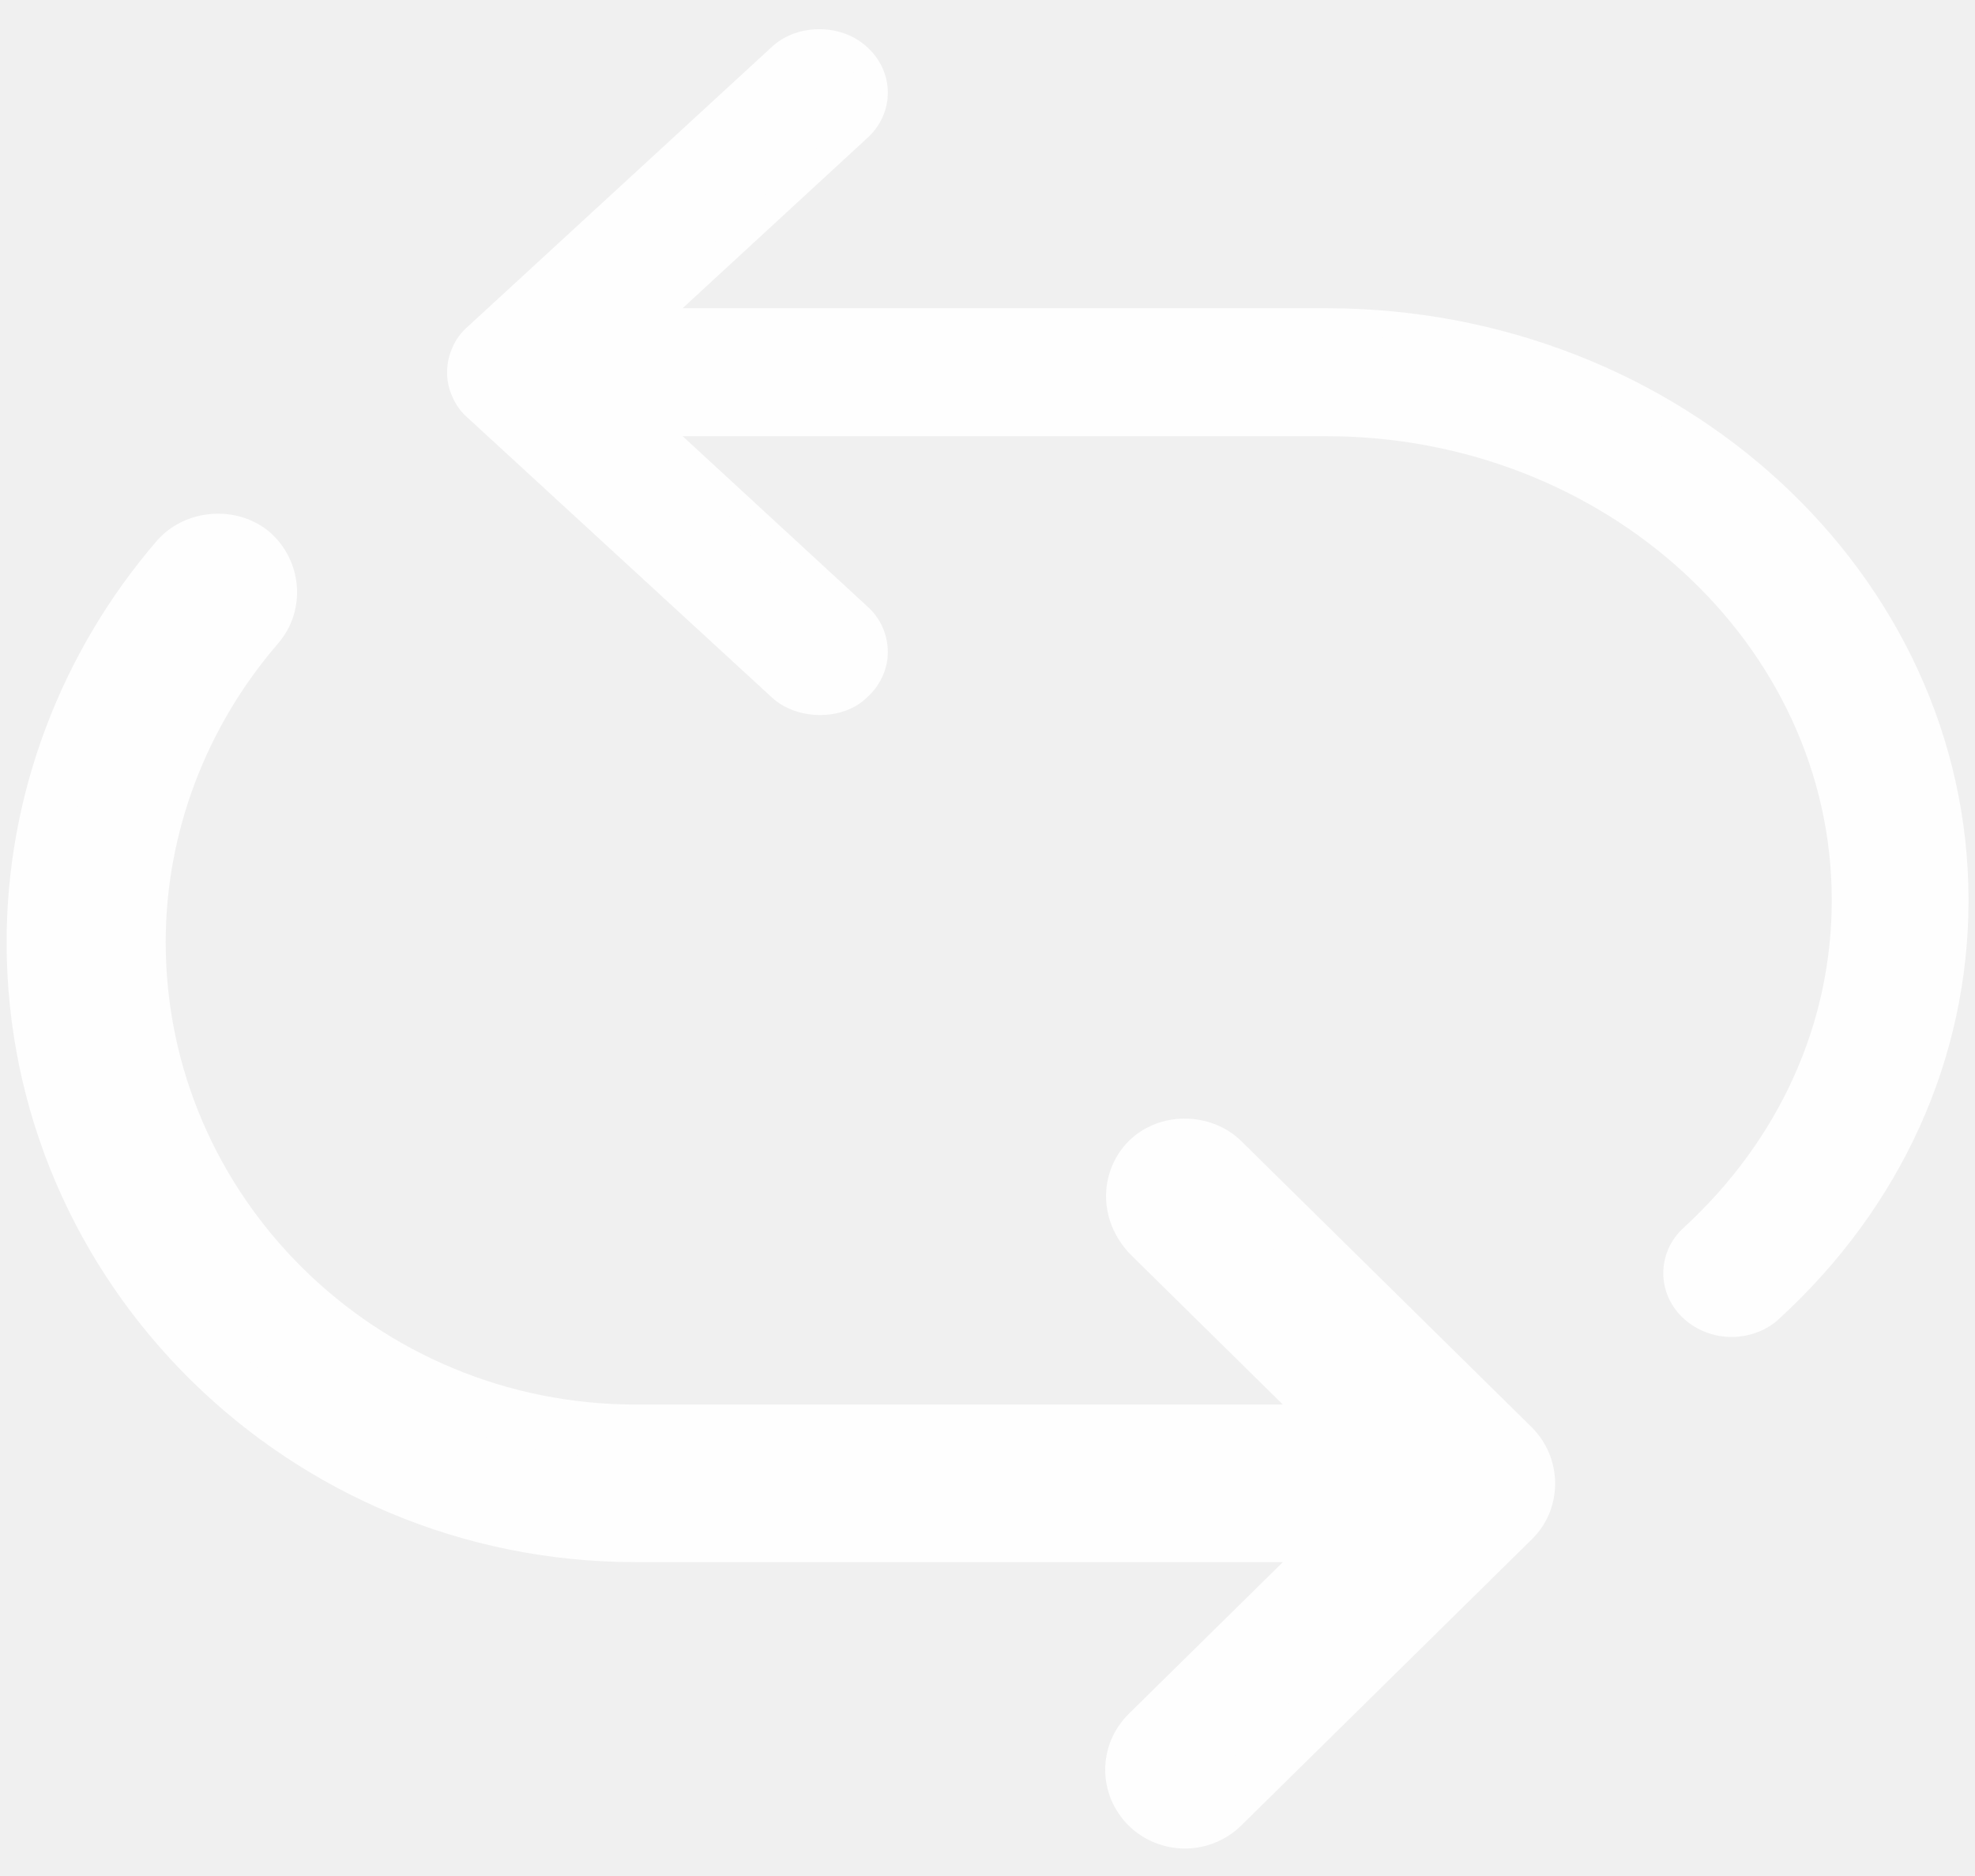
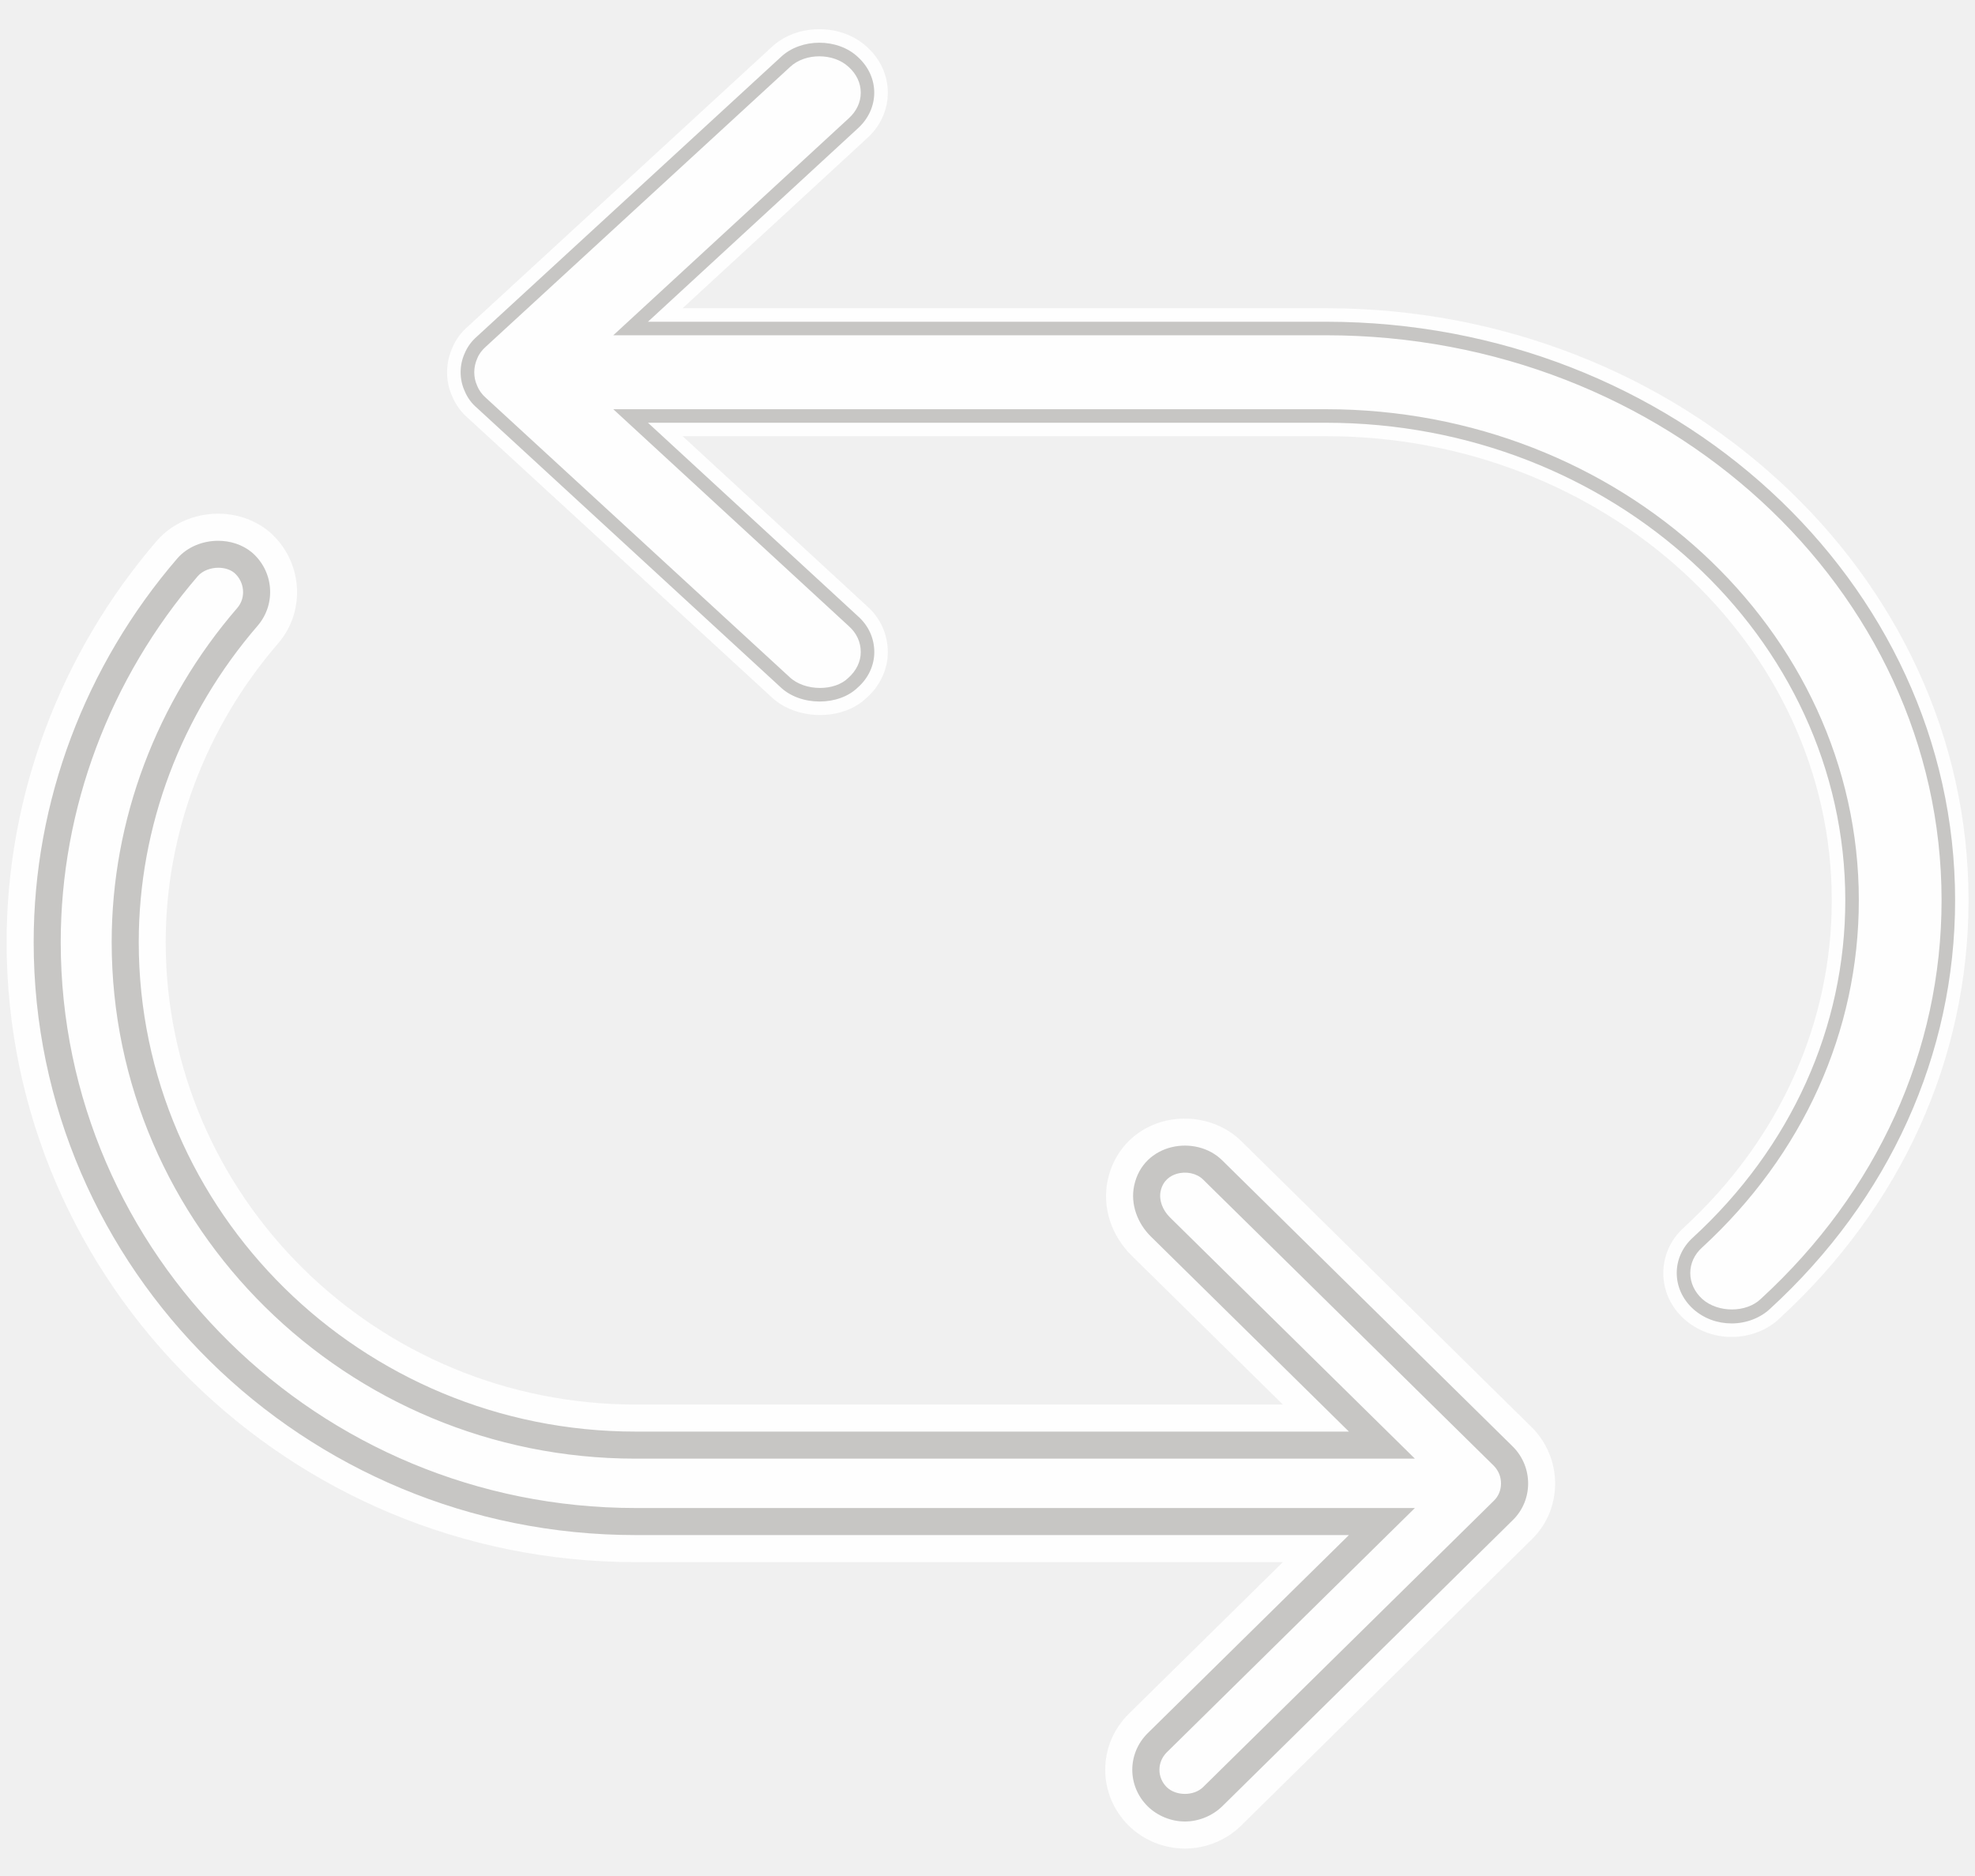
<svg xmlns="http://www.w3.org/2000/svg" xmlns:xlink="http://www.w3.org/1999/xlink" width="20px" height="19px" viewBox="0 0 20 19" version="1.1">
  <defs>
    <path d="M3.251,0.193 C3.353,0.097 3.497,0.049 3.64,0.049 C3.783,0.049 3.927,0.097 4.029,0.193 C4.251,0.394 4.251,0.716 4.029,0.917 L1.904,2.875 L8.77,2.875 C12.284,2.875 15.141,5.502 15.141,8.734 C15.141,10.291 14.478,11.762 13.268,12.871 C13.169,12.965 13.024,13.02 12.879,13.02 C12.733,13.02 12.597,12.97 12.49,12.875 C12.267,12.674 12.267,12.348 12.485,12.151 C13.482,11.235 14.029,10.02 14.029,8.734 C14.029,6.068 11.669,3.898 8.77,3.898 L1.904,3.898 L4.029,5.856 C4.14,5.954 4.196,6.084 4.196,6.221 C4.196,6.355 4.136,6.485 4.029,6.579 C3.837,6.768 3.448,6.772 3.242,6.572 L0.173,3.748 C0.117,3.701 0.075,3.642 0.049,3.579 C-0.007,3.458 -0.007,3.315 0.049,3.193 C0.075,3.131 0.117,3.072 0.173,3.024 L3.251,0.193 Z M3.335,6.471 C3.412,6.546 3.53,6.584 3.647,6.584 C3.756,6.584 3.864,6.55 3.933,6.482 C4.015,6.409 4.059,6.316 4.059,6.221 C4.059,6.119 4.017,6.028 3.938,5.958 L1.553,3.761 L8.77,3.761 C11.745,3.761 14.166,5.992 14.166,8.734 C14.166,10.061 13.602,11.311 12.578,12.252 C12.501,12.321 12.459,12.413 12.459,12.51 C12.459,12.608 12.503,12.702 12.581,12.773 C12.743,12.916 13.028,12.912 13.173,12.772 C14.354,11.689 15.004,10.256 15.004,8.734 C15.004,5.579 12.207,3.012 8.77,3.012 L1.553,3.012 L3.936,0.816 C4.016,0.744 4.059,0.652 4.059,0.555 C4.059,0.458 4.016,0.366 3.937,0.295 C3.784,0.151 3.496,0.151 3.345,0.293 L0.265,3.125 C0.223,3.162 0.193,3.202 0.176,3.245 C0.135,3.336 0.135,3.437 0.174,3.522 C0.193,3.57 0.224,3.612 0.261,3.644 L3.335,6.471 Z" id="path-1" />
    <path d="M1.523,0.339 C1.626,0.222 1.781,0.162 1.935,0.162 C2.058,0.162 2.18,0.2 2.276,0.279 C2.497,0.468 2.525,0.798 2.337,1.02 C1.56,1.919 1.131,3.055 1.131,4.227 C1.131,6.959 3.388,9.184 6.162,9.184 L13.386,9.184 L11.38,7.208 C11.244,7.074 11.172,6.88 11.211,6.694 C11.302,6.26 11.835,6.173 12.102,6.436 L15.047,9.337 C15.252,9.543 15.252,9.877 15.047,10.079 L12.102,12.98 C12.003,13.076 11.864,13.133 11.725,13.133 C11.586,13.133 11.447,13.076 11.349,12.98 C11.14,12.774 11.14,12.444 11.349,12.238 L13.386,10.232 L6.162,10.232 C2.799,10.232 0.067,7.54 0.067,4.227 C0.067,2.805 0.586,1.427 1.523,0.339 Z M0.341,4.227 C0.341,7.387 2.952,9.958 6.162,9.958 L14.054,9.958 L11.541,12.433 C11.493,12.481 11.467,12.544 11.467,12.609 C11.467,12.675 11.493,12.737 11.541,12.785 C11.634,12.876 11.816,12.877 11.91,12.784 L14.855,9.883 C14.9,9.839 14.926,9.777 14.926,9.711 C14.927,9.642 14.9,9.578 14.853,9.53 L11.909,6.631 C11.845,6.568 11.737,6.544 11.64,6.574 C11.58,6.592 11.503,6.638 11.479,6.75 C11.461,6.838 11.497,6.938 11.572,7.013 L14.054,9.458 L6.162,9.458 C3.237,9.458 0.857,7.111 0.857,4.227 C0.857,2.993 1.309,1.79 2.13,0.841 C2.218,0.738 2.204,0.578 2.098,0.486 C2.056,0.452 1.997,0.435 1.937,0.435 C1.859,0.435 1.778,0.464 1.729,0.52 C0.835,1.559 0.341,2.876 0.341,4.227 Z" id="path-3" />
  </defs>
-   <g id="Page-1" stroke="none" stroke-width="1" fill="none" fill-rule="evenodd">
+   <g id="Page-1" stroke="none" stroke-width="1" fill="ABAAA7" fill-rule="evenodd">
    <g id="Main-menu" transform="translate(-2282, -961)">
      <g id="Group-6" transform="translate(2248, 554)">
        <g id="Page-1" transform="translate(34, 407)">
          <g id="Group-5" transform="translate(4.383562, 0.109589)" fill="#FEFEFE">
            <path d="M15.414,9.008 C15.414,10.565 14.752,12.036 13.542,13.145 C13.443,13.239 13.298,13.294 13.153,13.294 C13.007,13.294 12.871,13.244 12.764,13.148 C12.542,12.948 12.542,12.622 12.76,12.425 C13.756,11.509 14.303,10.294 14.303,9.008 C14.303,6.342 11.943,4.171 9.044,4.171 L2.178,4.171 L4.303,6.13 C4.414,6.228 4.47,6.358 4.47,6.495 C4.47,6.629 4.41,6.759 4.303,6.854 C4.111,7.042 3.722,7.046 3.516,6.845 L0.447,4.022 C0.391,3.975 0.348,3.916 0.323,3.853 C0.267,3.731 0.267,3.589 0.323,3.467 C0.348,3.405 0.391,3.346 0.447,3.298 L3.525,0.467 C3.73,0.275 4.098,0.275 4.303,0.467 C4.525,0.668 4.525,0.99 4.303,1.191 L2.178,3.149 L9.044,3.149 C12.559,3.149 15.414,5.776 15.414,9.008" id="Fill-1" />
            <path d="M1.828,4.034 L9.044,4.034 C12.019,4.034 14.44,6.266 14.44,9.008 C14.44,10.335 13.876,11.585 12.852,12.526 C12.775,12.595 12.734,12.686 12.734,12.784 C12.734,12.883 12.777,12.976 12.855,13.047 C13.017,13.19 13.301,13.186 13.447,13.046 C14.628,11.963 15.277,10.53 15.277,9.008 C15.277,5.853 12.481,3.286 9.044,3.286 L1.828,3.286 L4.21,1.09 C4.29,1.018 4.333,0.926 4.333,0.829 C4.333,0.732 4.29,0.64 4.211,0.569 C4.058,0.425 3.771,0.425 3.619,0.567 L0.54,3.399 C0.497,3.436 0.467,3.476 0.45,3.519 C0.409,3.609 0.409,3.711 0.448,3.797 C0.467,3.844 0.498,3.885 0.535,3.917 L3.609,6.745 C3.759,6.891 4.065,6.895 4.208,6.756 C4.289,6.683 4.333,6.59 4.333,6.495 C4.333,6.393 4.291,6.302 4.212,6.232 L1.828,4.034 Z M13.153,13.431 C12.974,13.431 12.804,13.367 12.673,13.251 C12.535,13.127 12.46,12.961 12.46,12.784 C12.46,12.608 12.534,12.445 12.668,12.323 C13.634,11.435 14.166,10.257 14.166,9.008 C14.166,6.417 11.868,4.308 9.044,4.308 L2.529,4.308 L4.396,6.029 C4.531,6.148 4.607,6.315 4.607,6.495 C4.607,6.668 4.529,6.836 4.394,6.956 C4.15,7.195 3.675,7.191 3.421,6.943 L0.354,4.123 C0.286,4.065 0.231,3.989 0.196,3.905 C0.126,3.751 0.126,3.569 0.198,3.411 C0.23,3.332 0.286,3.256 0.358,3.194 L3.432,0.366 C3.688,0.126 4.139,0.126 4.397,0.367 C4.532,0.489 4.607,0.654 4.607,0.829 C4.607,1.004 4.532,1.169 4.395,1.292 L2.529,3.012 L9.044,3.012 C12.632,3.012 15.551,5.702 15.551,9.008 C15.551,10.608 14.871,12.112 13.634,13.246 C13.515,13.361 13.334,13.431 13.153,13.431 Z" id="Fill-3" />
          </g>
          <g id="Group-9" transform="translate(4.657534, 0.383562)">
-             <mask id="mask-2" fill="white">
+             <mask id="mask-2" fill="#ABAAA7">
              <use xlink:href="#path-1" />
            </mask>
            <g id="Clip-7" />
-             <polygon id="Fill-6" fill="#FEFEFE" mask="url(#mask-2)" points="-190.959 452.603 79.276 452.603 79.276 -28.056 -190.959 -28.056" />
+             <polygon id="Fill-6" fill="#ABAAA7" mask="url(#mask-2)" points="-190.959 452.603 79.276 452.603 79.276 -28.056 -190.959 -28.056" />
            <path d="M-190.685,452.329 L79.002,452.329 L79.002,-27.782 L-190.685,-27.782 L-190.685,452.329 Z M-191.233,452.877 L79.55,452.877 L79.55,-28.33 L-191.233,-28.33 L-191.233,452.877 Z" id="Fill-8" fill="#FEFEFE" mask="url(#mask-2)" />
          </g>
          <g id="Group-17" transform="translate(0, 5.041096)" fill="#FEFEFE">
            <path d="M15.321,10.353 L12.376,13.254 C12.278,13.35 12.138,13.407 11.999,13.407 C11.86,13.407 11.721,13.35 11.623,13.254 C11.414,13.048 11.414,12.718 11.623,12.512 L13.66,10.506 L6.436,10.506 C3.073,10.506 0.341,7.814 0.341,4.501 C0.341,3.079 0.861,1.701 1.797,0.613 C1.981,0.404 2.333,0.375 2.55,0.552 C2.771,0.742 2.799,1.072 2.611,1.294 C1.834,2.193 1.405,3.329 1.405,4.501 C1.405,7.233 3.662,9.458 6.436,9.458 L13.66,9.458 L11.654,7.482 C11.518,7.348 11.446,7.154 11.485,6.968 C11.576,6.534 12.109,6.447 12.376,6.71 L15.321,9.611 C15.525,9.817 15.525,10.151 15.321,10.353" id="Fill-13" />
            <path d="M2.211,0.709 C2.133,0.709 2.052,0.738 2.003,0.794 C1.109,1.833 0.615,3.15 0.615,4.501 C0.615,7.661 3.226,10.232 6.436,10.232 L14.328,10.232 L11.815,12.707 C11.767,12.755 11.74,12.817 11.74,12.883 C11.74,12.949 11.767,13.011 11.815,13.059 C11.908,13.15 12.09,13.15 12.184,13.058 L15.129,10.157 C15.174,10.112 15.2,10.051 15.2,9.985 C15.201,9.916 15.174,9.852 15.127,9.804 L12.183,6.905 C12.119,6.842 12.011,6.818 11.914,6.848 C11.854,6.866 11.777,6.911 11.753,7.024 C11.735,7.111 11.77,7.212 11.846,7.287 L14.328,9.732 L6.436,9.732 C3.51,9.732 1.13,7.385 1.13,4.501 C1.13,3.267 1.583,2.064 2.404,1.114 C2.492,1.011 2.478,0.852 2.372,0.761 C2.329,0.726 2.271,0.709 2.211,0.709 M11.999,13.681 C11.788,13.681 11.581,13.597 11.431,13.45 C11.277,13.297 11.192,13.096 11.192,12.883 C11.192,12.669 11.277,12.469 11.43,12.317 L12.991,10.78 L6.436,10.78 C2.924,10.78 0.067,7.963 0.067,4.501 C0.067,3.019 0.608,1.574 1.59,0.434 C1.874,0.111 2.392,0.069 2.723,0.341 C3.063,0.631 3.104,1.137 2.82,1.471 C2.083,2.323 1.678,3.398 1.678,4.501 C1.678,7.083 3.813,9.184 6.436,9.184 L12.991,9.184 L11.461,7.677 C11.251,7.47 11.16,7.184 11.217,6.912 C11.277,6.627 11.478,6.407 11.756,6.323 C12.043,6.237 12.362,6.312 12.568,6.514 L15.513,9.416 C15.666,9.57 15.749,9.773 15.748,9.988 C15.747,10.201 15.664,10.4 15.513,10.548 L12.568,13.449 C12.417,13.597 12.21,13.681 11.999,13.681" id="Fill-15" />
          </g>
          <g id="Group-21" transform="translate(0.273973, 5.315068)">
-             <mask id="mask-4" fill="white">
+             <mask id="mask-4" fill="#ABAAA7">
              <use xlink:href="#path-3" />
            </mask>
            <g id="Clip-19" />
-             <polygon id="Fill-18" fill="#FEFEFE" mask="url(#mask-4)" points="-186.575 447.671 83.66 447.671 83.66 -32.987 -186.575 -32.987" />
+             <polygon id="Fill-18" fill="#ABAAA7" mask="url(#mask-4)" points="-186.575 447.671 83.66 447.671 83.66 -32.987 -186.575 -32.987" />
            <path d="M-186.301,447.397 L83.386,447.397 L83.386,-32.713 L-186.301,-32.713 L-186.301,447.397 Z M-186.849,447.945 L83.934,447.945 L83.934,-33.261 L-186.849,-33.261 L-186.849,447.945 Z" id="Fill-20" fill="#FEFEFE" mask="url(#mask-4)" />
          </g>
        </g>
      </g>
    </g>
  </g>
</svg>
